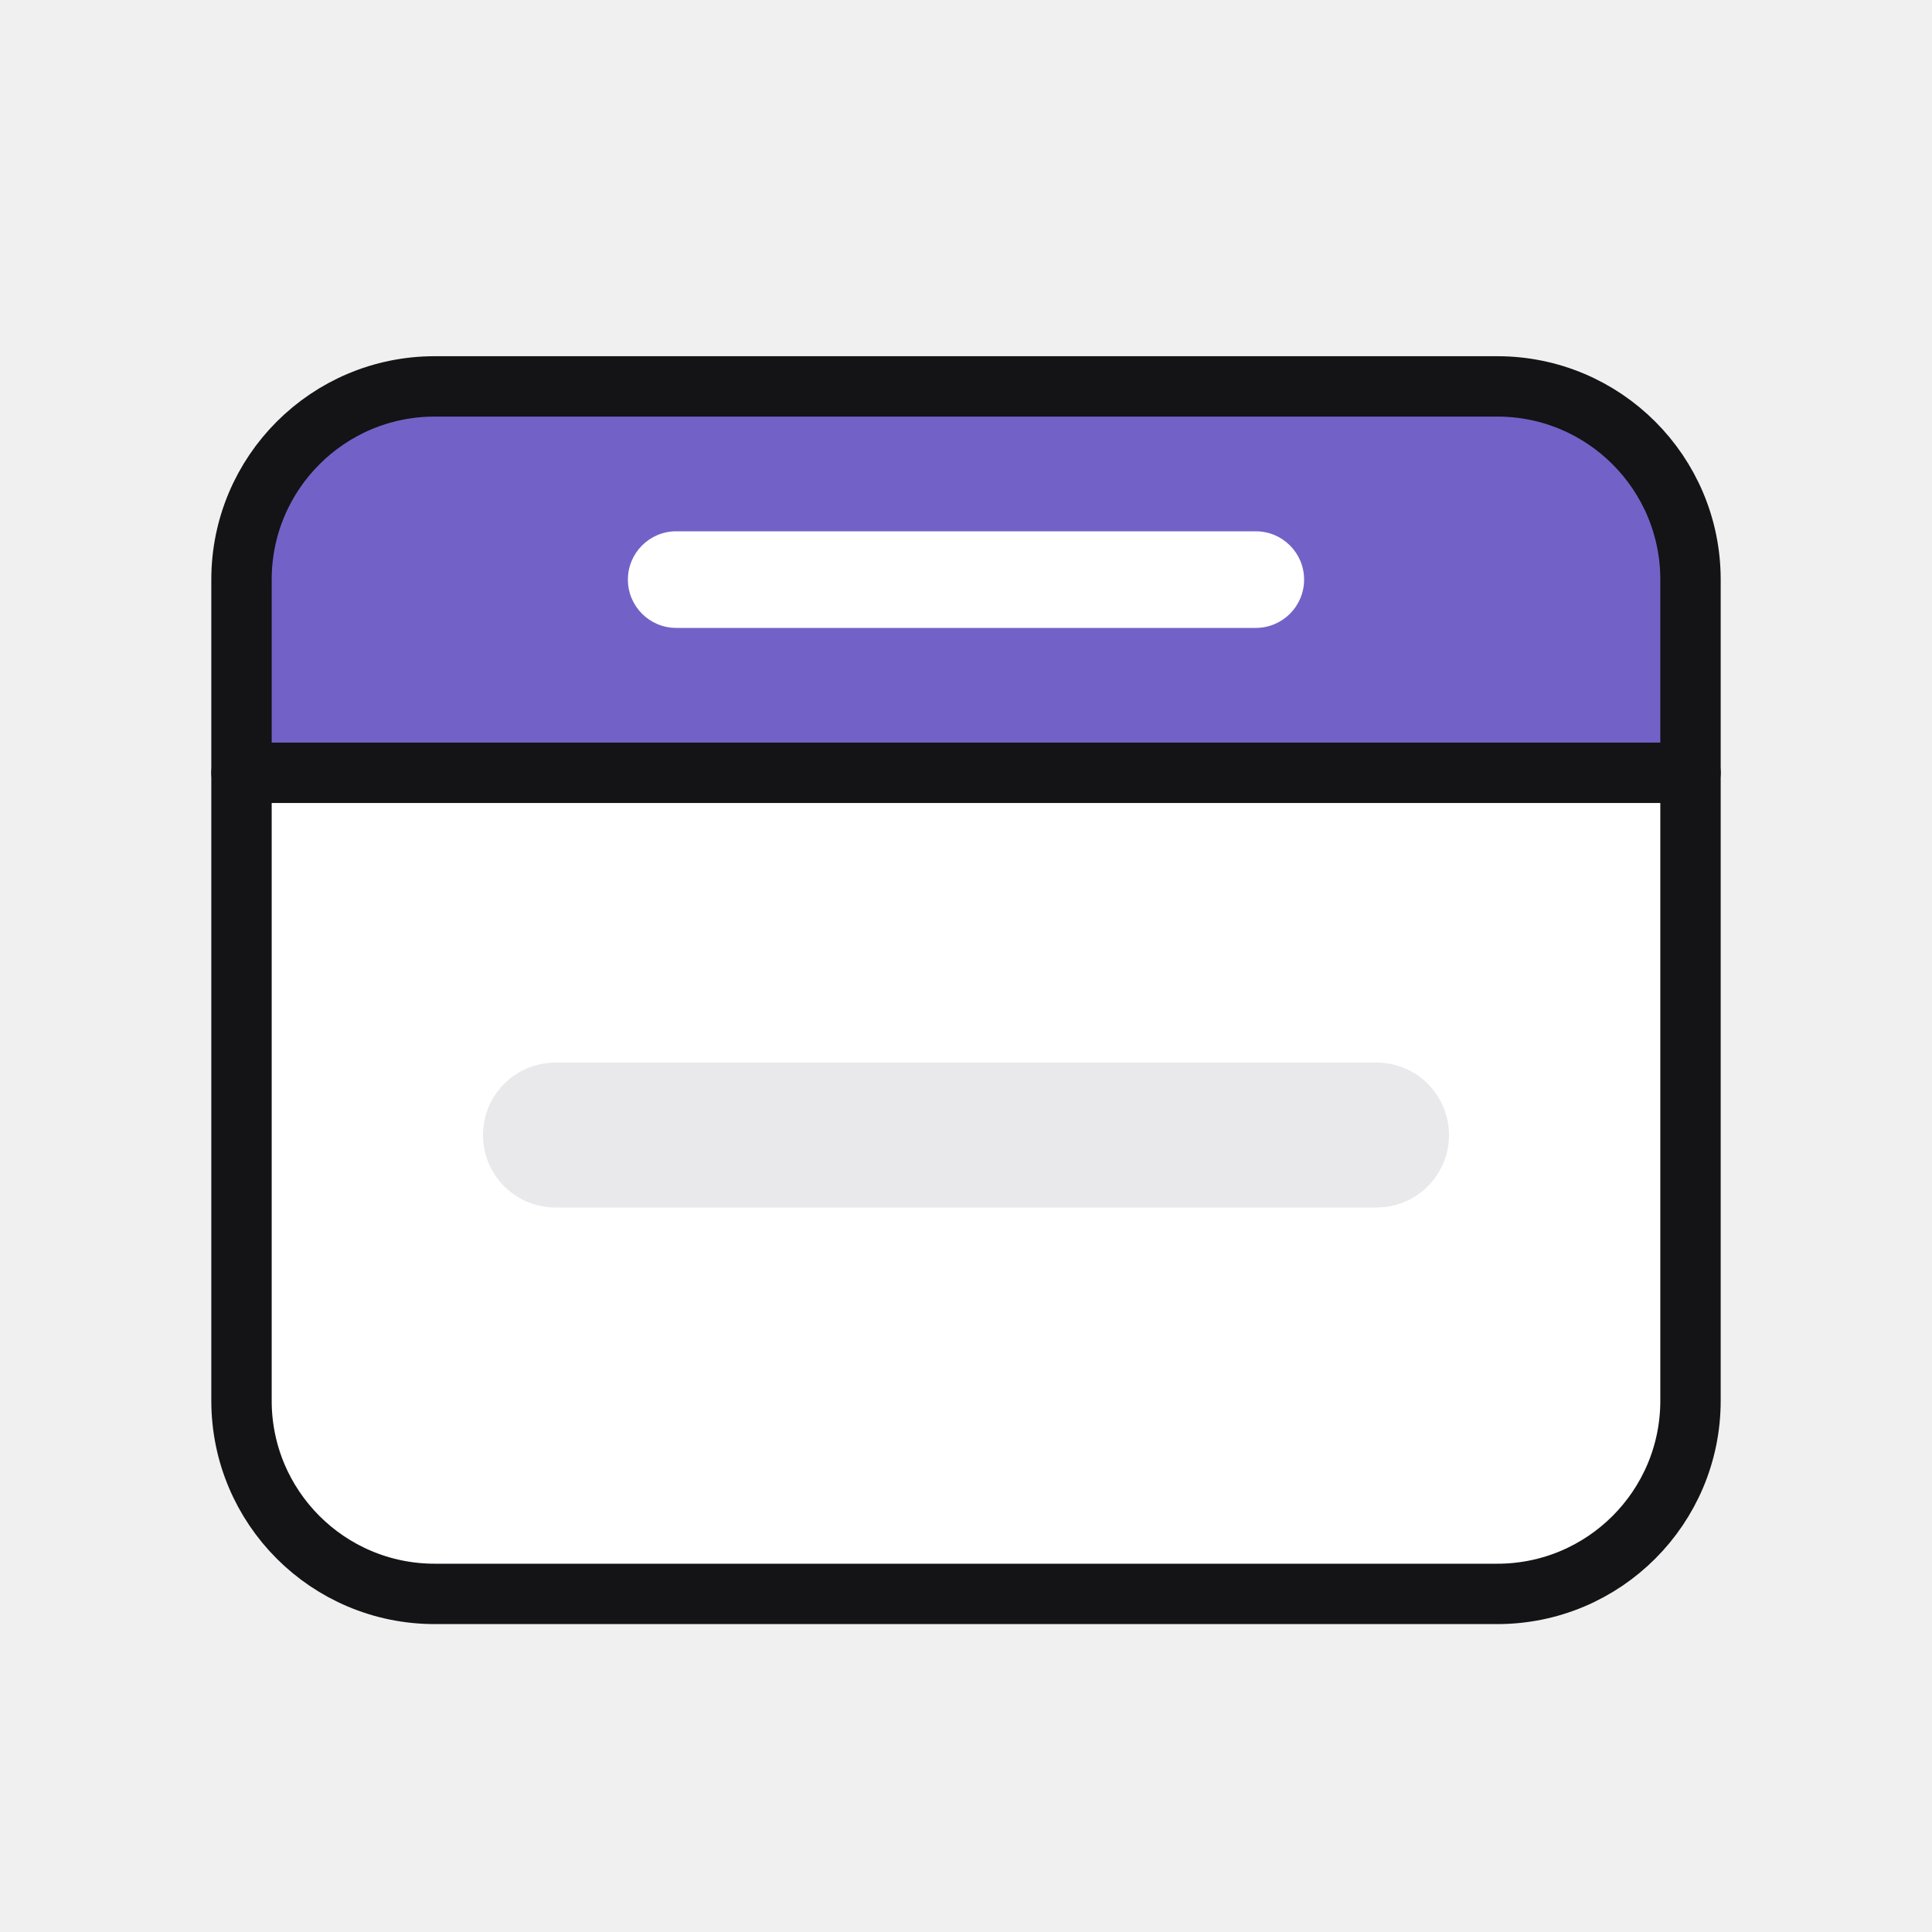
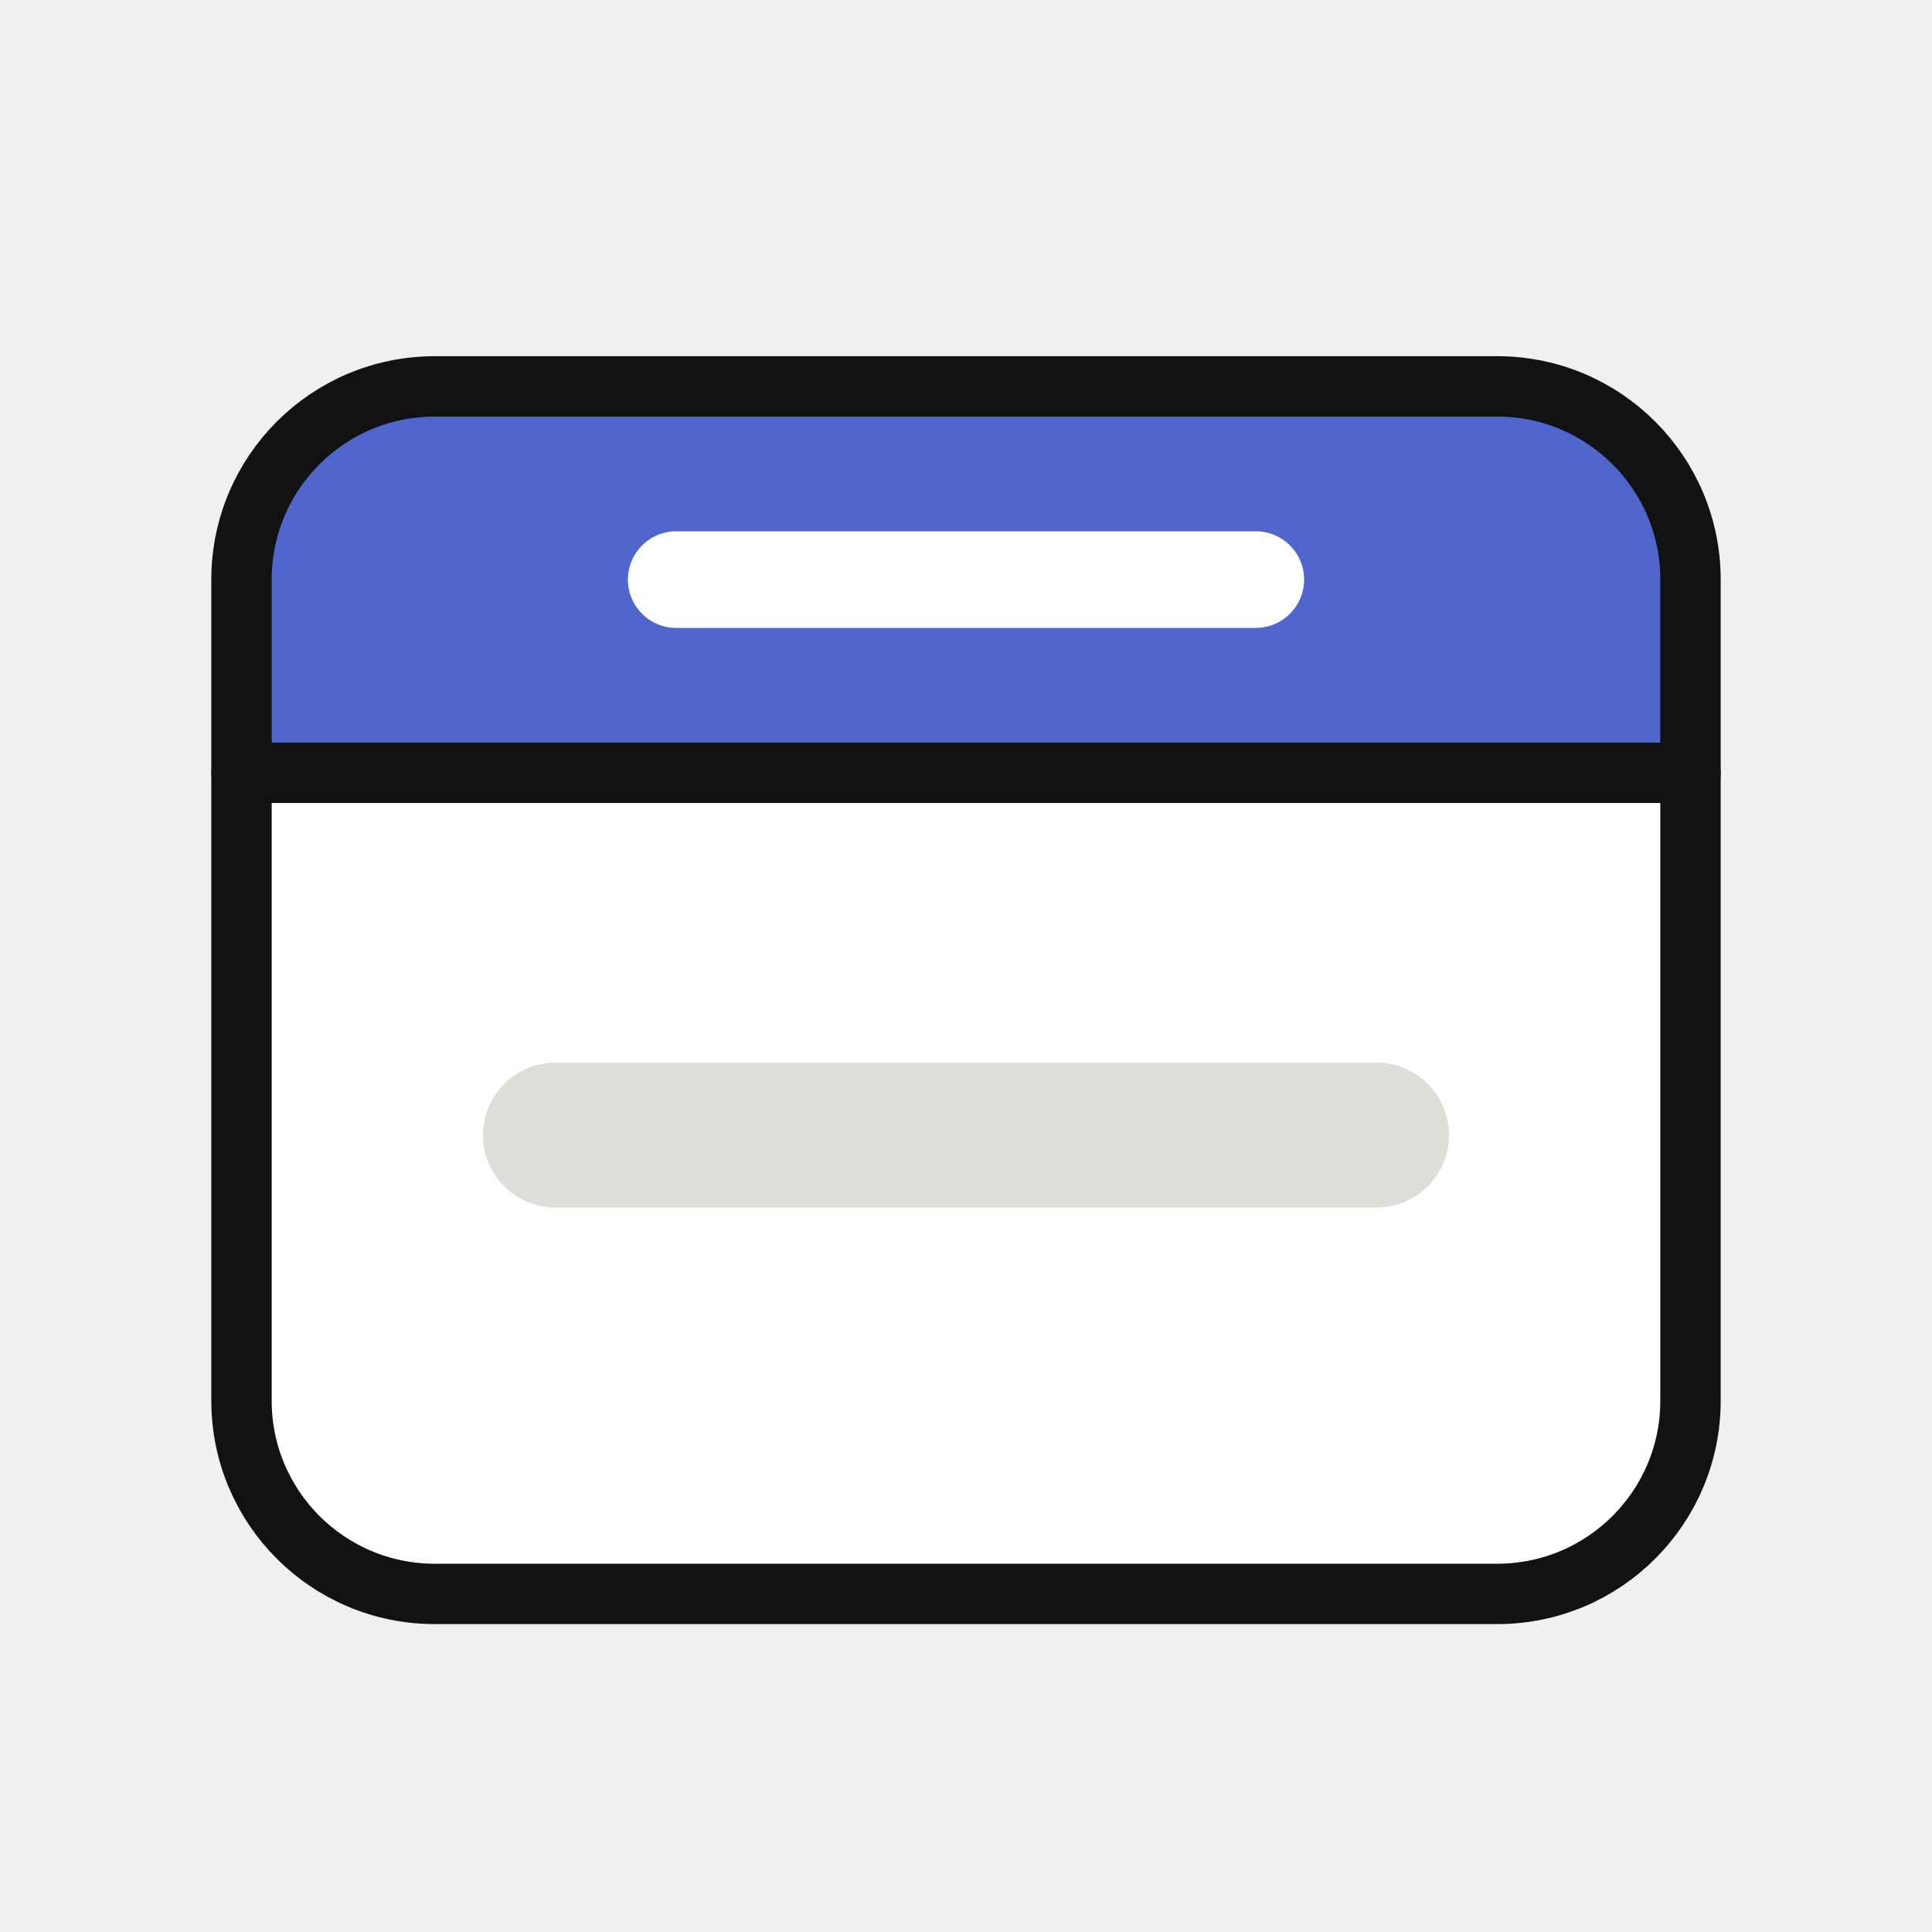
<svg xmlns="http://www.w3.org/2000/svg" viewBox="0 0 80 80" width="80" height="80">
  <rect fill="#ffffff" x="10" y="16" width="60" height="50" rx="8" />
-   <path fill="#7262c7" d="M18 16h44a8 8 0 0 1 8 8v8H10v-8a8 8 0 0 1 8-8z" />
-   <rect stroke="#141316" stroke-width="2.5" stroke-linecap="round" stroke-linejoin="round" fill="none" x="10" y="16" width="60" height="50" rx="8" />
-   <path stroke="#141316" stroke-width="2.5" stroke-linecap="round" stroke-linejoin="round" fill="none" d="M10 32h60" />
-   <rect fill="#e9e8eb" x="20" y="44" width="40" height="6" rx="3" />
+   <path fill="#5066cc" d="M18 16h44a8 8 0 0 1 8 8v8H10v-8a8 8 0 0 1 8-8z" />
+   <rect stroke="#121212" stroke-width="2.5" stroke-linecap="round" stroke-linejoin="round" fill="none" x="10" y="16" width="60" height="50" rx="8" />
+   <path stroke="#121212" stroke-width="2.5" stroke-linecap="round" stroke-linejoin="round" fill="none" d="M10 32h60" />
+   <rect fill="#dfddd9" x="20" y="44" width="40" height="6" rx="3" />
  <rect fill="#ffffff" x="26" y="22" width="28" height="4" rx="2" />
</svg>
